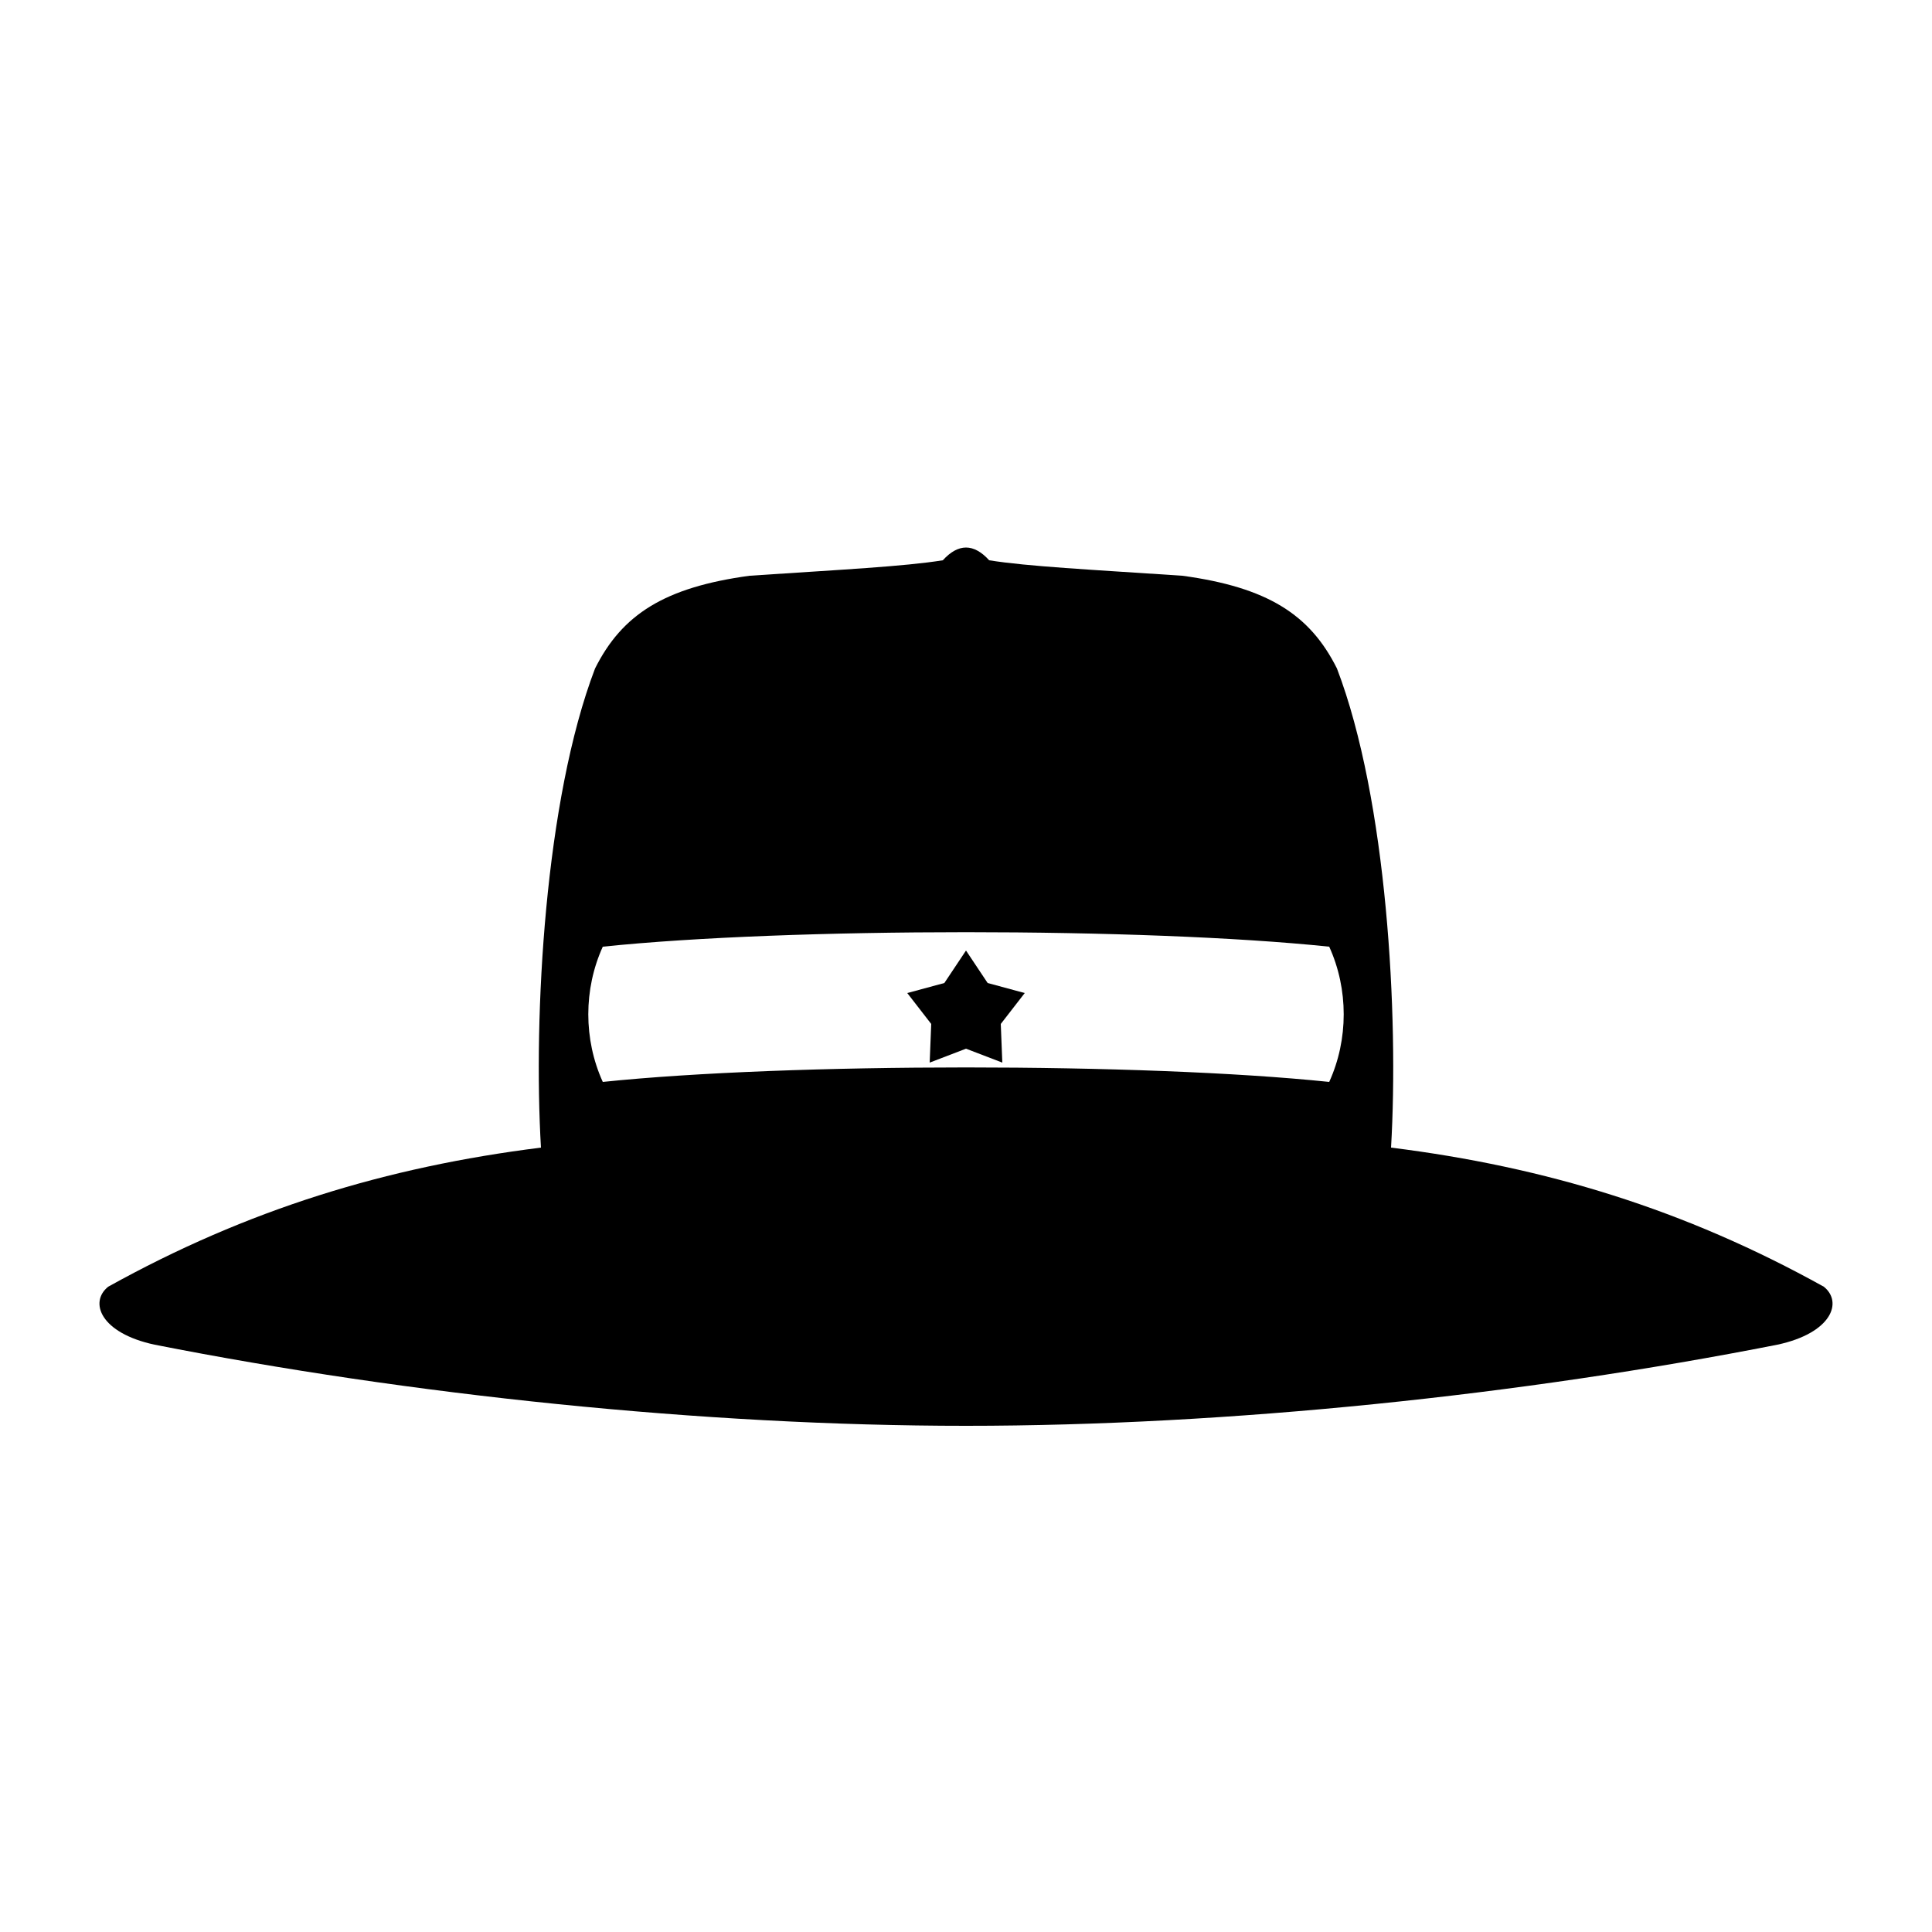
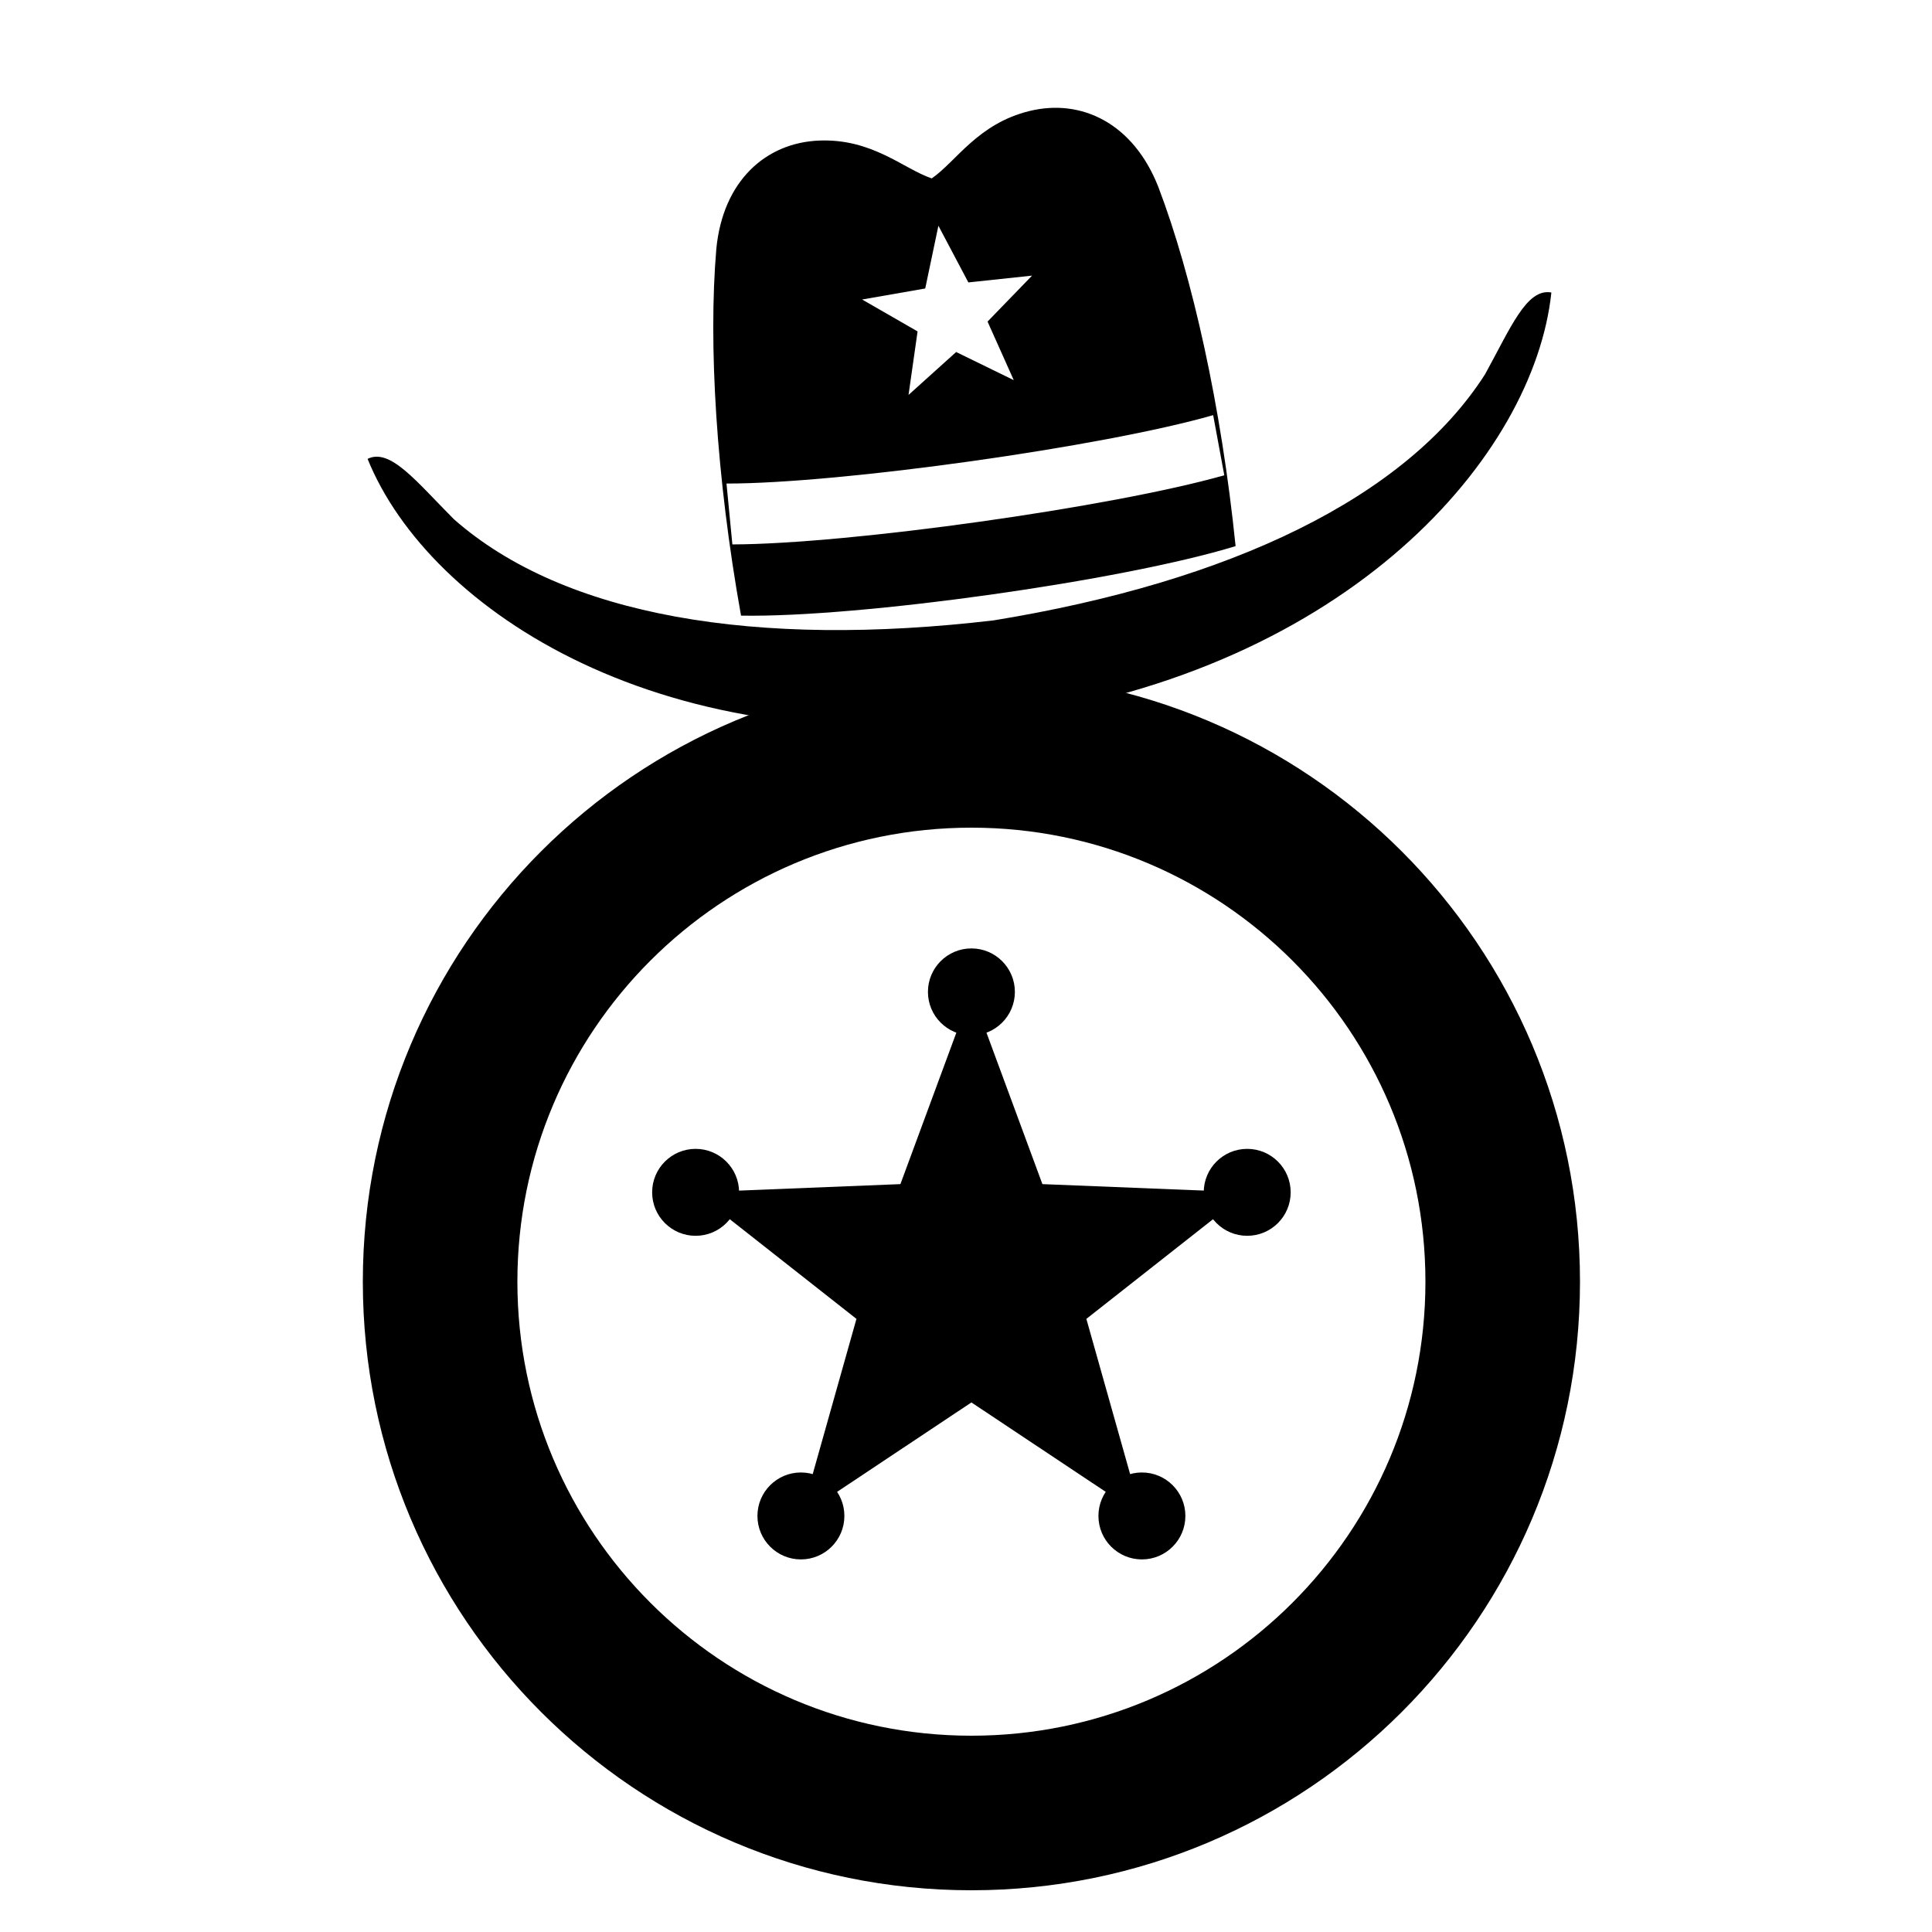
<svg xmlns="http://www.w3.org/2000/svg" width="50" height="50" viewBox="0 0 50 50" fill="none">
-   <g transform="translate(1 7.5) scale(2)">
-     <path fill-rule="evenodd" fill="#000" d="M0.9 12.9C2.7 11.9 4.5 11.35 6.5 11.1C6.4 9.4 6.55 6.6 7.2 4.9C7.55 4.2 8.1 3.85 9.2 3.7C10.4 3.62 11.2 3.58 11.7 3.5C11.9 3.28 12.1 3.28 12.3 3.5C12.8 3.58 13.6 3.62 14.8 3.7C15.9 3.85 16.45 4.2 16.8 4.9C17.45 6.6 17.6 9.4 17.5 11.1C19.5 11.35 21.3 11.9 23.1 12.9C23.35 13.1 23.2 13.5 22.5 13.65C19.2 14.3 15.4 14.7 12 14.7C8.6 14.7 4.8 14.3 1.5 13.65C0.8 13.5 0.65 13.1 0.9 12.9ZM7.3 8.5C9.7 8.25 14.3 8.25 16.7 8.5C16.95 9.05 16.95 9.7 16.7 10.25C14.3 10 9.7 10 7.3 10.25C7.05 9.7 7.05 9.05 7.3 8.5Z" />
-     <path fill="#000" d="M12 8.55L12.28 8.97L12.76 9.1L12.45 9.5L12.47 10L12 9.82L11.53 10L11.55 9.5L11.24 9.1L11.72 8.97Z" />
+   <g fill="#000" transform="translate(-4.86 -3.08) scale(1.25)">
+     <path fill-rule="evenodd" d="M11.4 29a12.6 12.6 0 1 0 25.2 0a12.6 12.6 0 1 0-25.2 0ZM14.6 29a9.4 9.4 0 1 0 18.8 0a9.4 9.4 0 1 0-18.8 0Z" />
+     <path d="M24 23L25.47 26.98L29.71 27.15L26.38 29.77L27.53 33.85L24 31.5L20.47 33.85L21.62 29.77L18.29 27.15L22.53 26.98Z" />
+     <circle cx="24" cy="23" r="0.9" />
+     <circle cx="29.71" cy="27.15" r="0.9" />
+     <circle cx="27.53" cy="33.85" r="0.9" />
+     <circle cx="20.47" cy="33.85" r="0.9" />
+     <circle cx="18.29" cy="27.15" r="0.9" />
+     <g transform="rotate(-8 24 12) translate(10.8 2.8) scale(0.55)">
+       <path fill-rule="evenodd" d="M14.6 21.3C14.4 16 14.8 11 15.6 7.5C16.2 5 18 3.8 20 4C22 4.2 23 5.5 24 6C25 5.5 26 4.2 28 4C30 3.8 31.8 5 32.4 7.5C33.2 11 33.6 16 33.4 21.3C29 22 19 22 14.6 21.3ZM14.75 16.3C19 16.9 29 16.9 33.25 16.3L33.35 18.6C29 19.2 19 19.2 14.65 18.6ZM24 7.8L24.82 10.07L27.23 10.15L25.33 11.63L26 13.95L24 12.6L22 13.95L22.67 11.63L20.77 10.15L23.18 10.07Z" />
+       <path d="M1.5 13.5C3 19.5 11 26.5 24 26.5C37 26.5 45 19.5 46.5 13.5C45.6 13.2 44.8 14.6 43.6 16.2C40 20.4 33 22.6 24 22.8C15 22.6 8 20.4 4.4 16.2C3.2 14.6 2.4 13.2 1.5 13.5Z" />
+     </g>
  </g>
</svg>
